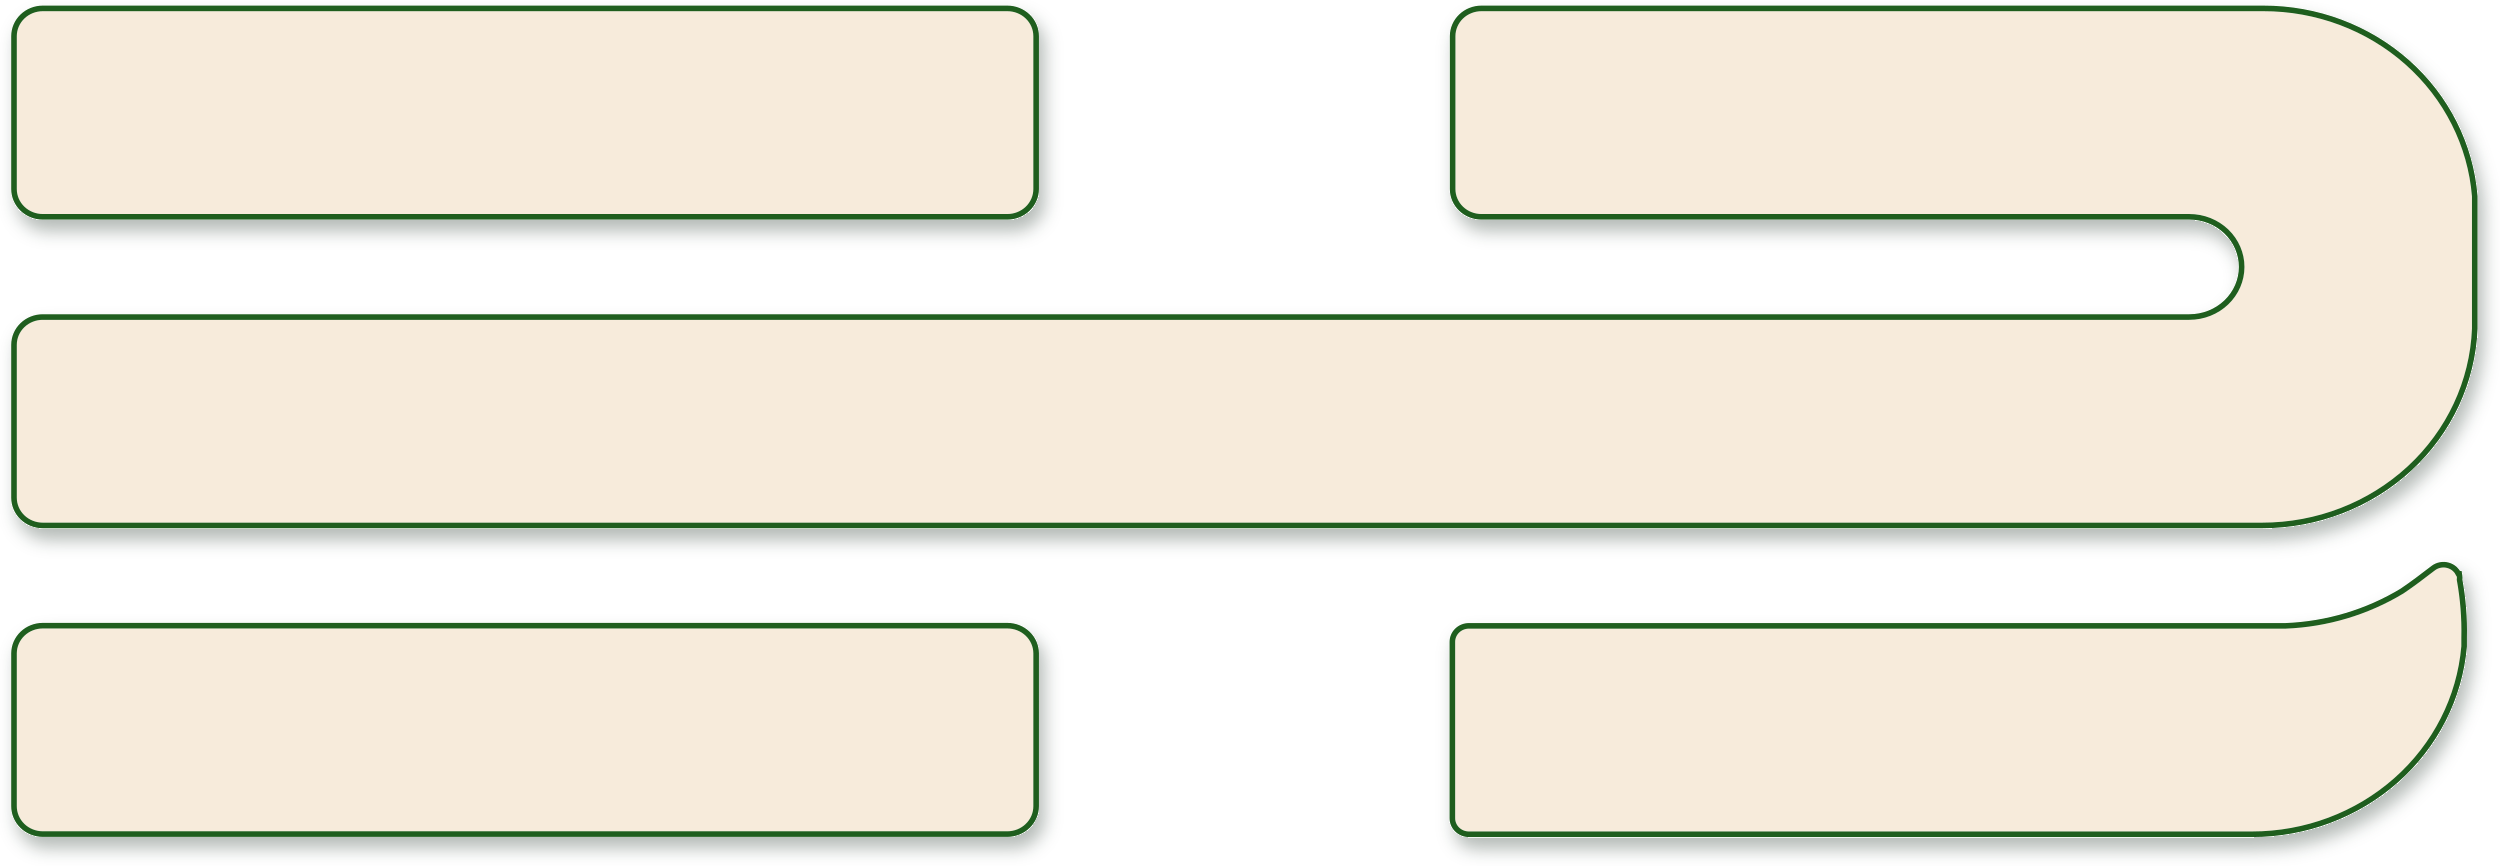
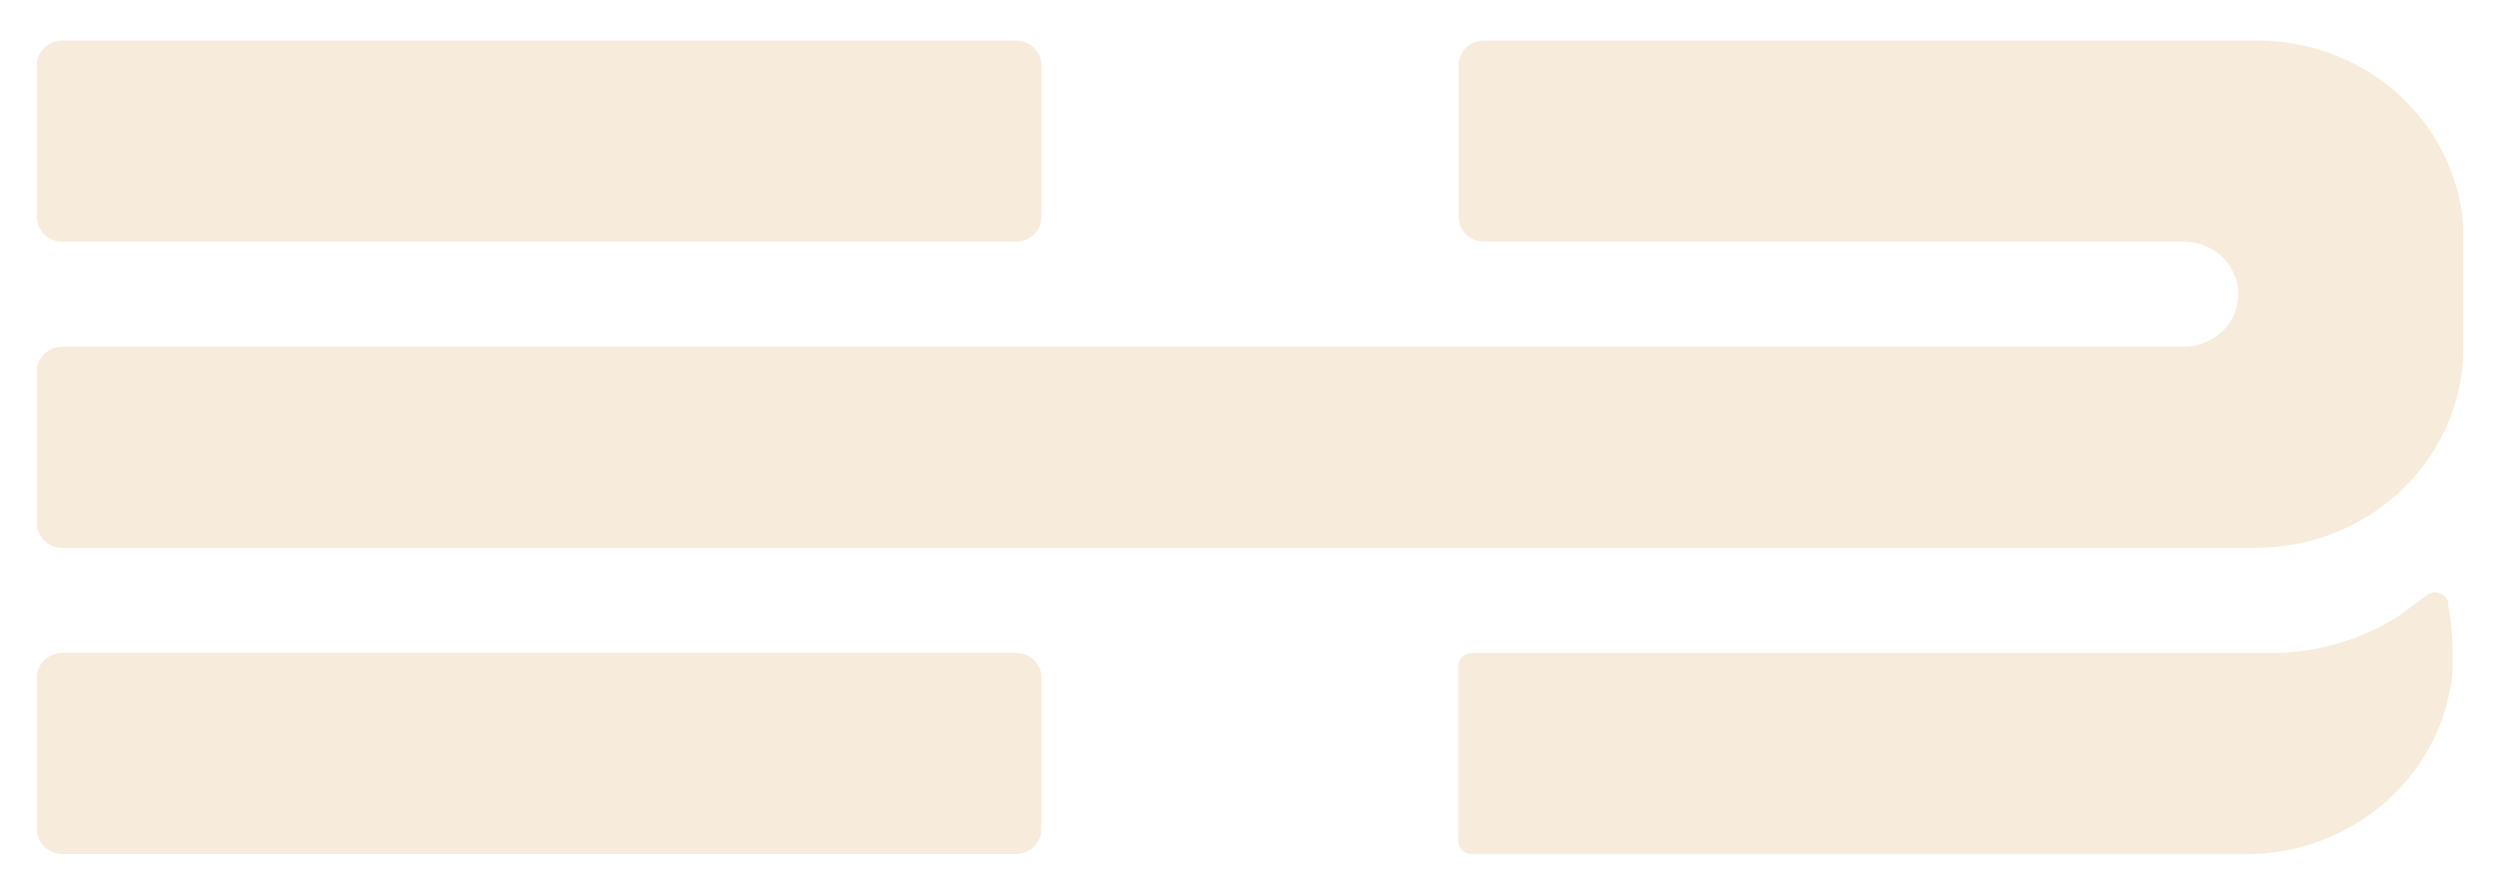
- <svg xmlns="http://www.w3.org/2000/svg" width="100%" height="100%" viewBox="0 0 893 309" fill="none">
-   <g filter="url(#filter0_d_116_37)">
-     <path d="M15.278 186.692H808.012C827.41 186.697 846.057 179.483 860.036 166.562C874.015 153.641 882.243 136.019 882.988 117.395V71.061C883.004 70.767 883.004 70.472 882.988 70.179C881.542 52.147 873.054 35.307 859.23 23.034C845.405 10.761 827.262 3.963 808.438 4H529.157C527.941 4 526.734 4.231 525.606 4.679C524.482 5.127 523.459 5.783 522.597 6.611C521.735 7.439 521.053 8.421 520.587 9.503C520.118 10.585 519.879 11.744 519.879 12.914V67.533C519.879 68.703 520.118 69.863 520.587 70.944C521.053 72.026 521.735 73.008 522.597 73.836C523.459 74.664 524.482 75.32 525.606 75.768C526.734 76.216 527.941 76.447 529.157 76.447H777.36H779.359H782.048C787.264 76.447 792.27 78.438 795.958 81.982C799.646 85.526 801.718 90.334 801.718 95.346C801.718 100.359 799.646 105.166 795.958 108.71C792.27 112.254 787.264 114.245 782.048 114.245H780.507H777.229H15.278C12.818 114.245 10.458 115.184 8.718 116.856C6.978 118.528 6.001 120.795 6.001 123.159V177.778C6.001 180.142 6.978 182.409 8.718 184.081C10.458 185.753 12.818 186.692 15.278 186.692ZM15.278 76.447H359.831C362.293 76.447 364.653 75.508 366.391 73.836C368.132 72.164 369.108 69.897 369.108 67.533V12.914C369.108 10.55 368.132 8.283 366.391 6.611C364.653 4.939 362.293 4 359.831 4H15.278C12.818 4 10.458 4.939 8.718 6.611C6.978 8.283 6.001 10.55 6.001 12.914V67.533C6.001 69.897 6.978 72.164 8.718 73.836C10.458 75.508 12.818 76.447 15.278 76.447ZM877.48 205.938C877.231 205.212 876.798 204.556 876.224 204.025C875.651 203.495 874.952 203.106 874.189 202.893C873.425 202.679 872.618 202.646 871.838 202.798C871.058 202.95 870.327 203.281 869.71 203.764C865.94 206.662 862.432 209.339 858.564 211.954C845.916 219.609 831.406 223.953 816.47 224.553H524.698C523.394 224.553 522.144 225.051 521.22 225.937C520.299 226.823 519.781 228.025 519.781 229.278V292.275C519.781 293.528 520.299 294.73 521.22 295.616C522.144 296.502 523.394 297 524.698 297H804.406C823.237 297.006 841.382 290.206 855.233 277.952C869.088 265.697 877.637 248.884 879.185 230.853C879.185 230.318 879.185 229.121 879.185 227.703C879.345 220.791 878.795 213.88 877.546 207.072C877.624 206.698 877.637 206.314 877.578 205.938H877.48ZM359.831 224.49H15.278C12.835 224.49 10.489 225.416 8.752 227.068C7.015 228.719 6.026 230.962 6.001 233.31V287.897C5.988 289.077 6.218 290.248 6.678 291.342C7.138 292.436 7.819 293.432 8.681 294.272C9.543 295.113 10.57 295.781 11.703 296.238C12.835 296.695 14.05 296.933 15.278 296.937H359.831C362.296 296.928 364.653 295.982 366.394 294.306C368.132 292.629 369.108 290.358 369.108 287.991V233.31C369.082 230.962 368.095 228.719 366.358 227.068C364.62 225.416 362.276 224.49 359.831 224.49Z" fill="#F7EBDB" />
-     <path d="M883.987 117.435L883.988 117.415V117.395V71.088C884.005 70.767 884.004 70.444 883.986 70.123L883.985 70.111L883.984 70.099C882.518 51.804 873.906 34.727 859.893 22.287C845.882 9.848 827.502 2.962 808.437 3H529.157C527.814 3 526.483 3.255 525.237 3.749L525.236 3.75C523.994 4.245 522.861 4.971 521.904 5.89C520.947 6.809 520.188 7.902 519.669 9.108C519.146 10.314 518.879 11.608 518.879 12.914V67.533C518.879 68.84 519.146 70.135 519.67 71.342C520.189 72.546 520.947 73.639 521.904 74.558C522.861 75.476 523.994 76.202 525.236 76.697L525.237 76.698C526.483 77.193 527.814 77.447 529.157 77.447H777.36H779.359H782.048C787.011 77.447 791.767 79.342 795.265 82.703C798.761 86.063 800.718 90.612 800.718 95.346C800.718 100.08 798.761 104.629 795.265 107.989C791.767 111.35 787.011 113.245 782.048 113.245H780.507H777.229H15.278C12.565 113.245 9.955 114.28 8.025 116.135L8.025 116.135C6.093 117.991 5.001 120.517 5.001 123.159V177.778C5.001 180.42 6.093 182.946 8.025 184.802L8.025 184.802C9.955 186.657 12.565 187.692 15.278 187.692H808.012C827.656 187.697 846.547 180.391 860.715 167.296C874.883 154.2 883.232 136.33 883.987 117.435ZM8.025 5.89L8.025 5.89C6.093 7.746 5.001 10.272 5.001 12.914V67.533C5.001 70.175 6.093 72.701 8.025 74.557L8.025 74.557C9.955 76.412 12.565 77.447 15.278 77.447H359.831C362.545 77.447 365.155 76.412 367.083 74.557C369.016 72.701 370.108 70.175 370.108 67.533V12.914C370.108 10.272 369.016 7.746 367.083 5.89C365.155 4.035 362.545 3 359.831 3H15.278C12.565 3 9.955 4.035 8.025 5.89ZM880.181 230.939L880.185 230.896V230.853V230.85V230.847V230.844V230.84V230.837V230.834V230.831V230.827V230.824V230.821V230.818V230.814V230.811V230.808V230.804V230.801V230.798V230.794V230.791V230.787V230.784V230.78V230.777V230.773V230.77V230.766V230.763V230.759V230.756V230.752V230.749V230.745V230.741V230.738V230.734V230.73V230.727V230.723V230.719V230.716V230.712V230.708V230.704V230.701V230.697V230.693V230.689V230.685V230.681V230.678V230.674V230.67V230.666V230.662V230.658V230.654V230.65V230.646V230.642V230.638V230.634V230.63V230.626V230.622V230.618V230.614V230.61V230.606V230.602V230.597V230.593V230.589V230.585V230.581V230.577V230.572V230.568V230.564V230.56V230.555V230.551V230.547V230.542V230.538V230.534V230.529V230.525V230.521V230.516V230.512V230.507V230.503V230.498V230.494V230.489V230.485V230.48V230.476V230.471V230.467V230.462V230.458V230.453V230.449V230.444V230.439V230.435V230.43V230.425V230.421V230.416V230.411V230.407V230.402V230.397V230.392V230.388V230.383V230.378V230.373V230.368V230.364V230.359V230.354V230.349V230.344V230.339V230.334V230.329V230.324V230.319V230.315V230.31V230.305V230.3V230.295V230.29V230.285V230.279V230.274V230.269V230.264V230.259V230.254V230.249V230.244V230.239V230.233V230.228V230.223V230.218V230.213V230.208V230.202V230.197V230.192V230.187V230.181V230.176V230.171V230.165V230.16V230.155V230.149V230.144V230.139V230.133V230.128V230.122V230.117V230.112V230.106V230.101V230.095V230.09V230.084V230.079V230.073V230.068V230.062V230.057V230.051V230.045V230.04V230.034V230.029V230.023V230.017V230.012V230.006V230V229.995V229.989V229.983V229.978V229.972V229.966V229.961V229.955V229.949V229.943V229.937V229.932V229.926V229.92V229.914V229.908V229.902V229.897V229.891V229.885V229.879V229.873V229.867V229.861V229.855V229.849V229.843V229.837V229.831V229.825V229.819V229.813V229.807V229.801V229.795V229.789V229.783V229.777V229.771V229.765V229.759V229.753V229.746V229.74V229.734V229.728V229.722V229.716V229.709V229.703V229.697V229.691V229.684V229.678V229.672V229.666V229.659V229.653V229.647V229.641V229.634V229.628V229.622V229.615V229.609V229.602V229.596V229.59V229.583V229.577V229.57V229.564V229.558V229.551V229.545V229.538V229.532V229.525V229.519V229.512V229.506V229.499V229.493V229.486V229.479V229.473V229.466V229.46V229.453V229.447V229.44V229.433V229.427V229.42V229.413V229.407V229.4V229.393V229.387V229.38V229.373V229.366V229.36V229.353V229.346V229.339V229.333V229.326V229.319V229.312V229.306V229.299V229.292V229.285V229.278V229.271V229.265V229.258V229.251V229.244V229.237V229.23V229.223V229.216V229.209V229.202V229.195V229.188V229.182V229.175V229.168V229.161V229.154V229.147V229.139V229.132V229.125V229.118V229.111V229.104V229.097V229.09V229.083V229.076V229.069V229.062V229.055V229.047V229.04V229.033V229.026V229.019V229.012V229.004V228.997V228.99V228.983V228.976V228.968V228.961V228.954V228.947V228.939V228.932V228.925V228.918V228.91V228.903V228.896V228.888V228.881V228.874V228.866V228.859V228.852V228.844V228.837V228.83V228.822V228.815V228.807V228.8V228.793V228.785V228.778V228.77V228.763V228.755V228.748V228.74V228.733V228.725V228.718V228.71V228.703V228.695V228.688V228.68V228.673V228.665V228.658V228.65V228.643V228.635V228.627V228.62V228.612V228.605V228.597V228.589V228.582V228.574V228.567V228.559V228.551V228.544V228.536V228.528V228.521V228.513V228.505V228.497V228.49V228.482V228.474V228.467V228.459V228.451V228.443V228.436V228.428V228.42V228.412V228.404V228.397V228.389V228.381V228.373V228.365V228.358V228.35V228.342V228.334V228.326V228.318V228.31V228.303V228.295V228.287V228.279V228.271V228.263V228.255V228.247V228.239V228.231V228.223V228.216V228.208V228.2V228.192V228.184V228.176V228.168V228.16V228.152V228.144V228.136V228.128V228.12V228.112V228.104V228.096V228.088V228.08V228.071V228.063V228.055V228.047V228.039V228.031V228.023V228.015V228.007V227.999V227.991V227.982V227.974V227.966V227.958V227.95V227.942V227.934V227.925V227.917V227.909V227.901V227.893V227.885V227.876V227.868V227.86V227.852V227.844V227.835V227.827V227.819V227.811V227.802V227.794V227.786V227.778V227.769V227.761V227.753V227.745V227.736V227.728V227.72V227.716C880.345 220.8 879.8 213.886 878.562 207.072C878.63 206.649 878.634 206.215 878.566 205.783L878.434 204.938H878.143C877.835 204.321 877.414 203.763 876.903 203.291C876.211 202.651 875.372 202.185 874.458 201.93C873.544 201.674 872.58 201.635 871.647 201.817C870.718 201.997 869.843 202.392 869.101 202.971C865.337 205.865 861.857 208.52 858.025 211.111C845.534 218.666 831.204 222.957 816.45 223.553H524.698C523.14 223.553 521.642 224.147 520.528 225.215L520.527 225.216C519.414 226.286 518.781 227.747 518.781 229.278V292.275C518.781 293.807 519.414 295.267 520.527 296.337L520.528 296.338C521.642 297.406 523.14 298 524.698 298H804.406C823.476 298.006 841.858 291.12 855.896 278.701C869.938 266.28 878.611 249.232 880.181 230.939ZM5.001 233.299H5.001V233.31V287.892C4.987 289.207 5.244 290.512 5.756 291.729C6.269 292.949 7.026 294.056 7.983 294.988C8.94 295.921 10.077 296.66 11.328 297.165L11.328 297.165C12.579 297.67 13.92 297.932 15.275 297.937H15.278H359.831H359.834C362.552 297.928 365.158 296.885 367.088 295.026L367.088 295.025C369.017 293.165 370.108 290.636 370.108 287.991L370.109 233.31L370.108 233.299C370.079 230.675 368.976 228.176 367.047 226.343C365.119 224.511 362.527 223.49 359.831 223.49H15.278C12.584 223.49 9.99 224.511 8.063 226.343C6.135 228.176 5.03 230.675 5.001 233.299Z" stroke="#1F5E1E" stroke-width="2" />
-   </g>
-   <defs>
-     <filter id="filter0_d_116_37" x="0" y="0" width="893" height="309" filterUnits="userSpaceOnUse" color-interpolation-filters="sRGB">
-       <feFlood flood-opacity="0" result="BackgroundImageFix" />
-       <feColorMatrix in="SourceAlpha" type="matrix" values="0 0 0 0 0 0 0 0 0 0 0 0 0 0 0 0 0 0 127 0" result="hardAlpha" />
-       <feOffset dx="2" dy="4" />
-       <feGaussianBlur stdDeviation="3" />
-       <feComposite in2="hardAlpha" operator="out" />
-       <feColorMatrix type="matrix" values="0 0 0 0 0.033 0 0 0 0 0.112 0 0 0 0 0.065 0 0 0 0.3 0" />
-       <feBlend mode="normal" in2="BackgroundImageFix" result="effect1_dropShadow_116_37" />
-       <feBlend mode="normal" in="SourceGraphic" in2="effect1_dropShadow_116_37" result="shape" />
-     </filter>
-   </defs>
+ <svg xmlns="http://www.w3.org/2000/svg" width="100%" height="100%" viewBox="0 0 679 242" fill="none">
+   <path d="M16.972 148.798H612.652C627.228 148.802 641.24 143.361 651.744 133.615C662.248 123.869 668.432 110.577 668.991 96.53V61.582C669.003 61.36 669.003 61.138 668.991 60.916C667.904 47.316 661.527 34.614 651.138 25.357C640.75 16.1 627.117 10.972 612.972 11H403.113C402.199 11 401.293 11.174 400.445 11.512C399.6 11.85 398.832 12.345 398.184 12.969C397.536 13.594 397.024 14.335 396.674 15.151C396.322 15.966 396.142 16.841 396.142 17.724V58.921C396.142 59.804 396.322 60.678 396.674 61.493C397.024 62.309 397.536 63.051 398.184 63.675C398.832 64.299 399.6 64.794 400.445 65.132C401.293 65.47 402.199 65.644 403.113 65.644H589.619H591.122H593.142C597.061 65.644 600.823 67.146 603.594 69.819C606.366 72.493 607.922 76.119 607.922 79.899C607.922 83.68 606.366 87.306 603.594 89.979C600.823 92.652 597.061 94.154 593.142 94.154H591.984H589.521H16.972C15.123 94.154 13.35 94.862 12.042 96.123C10.735 97.385 10 99.095 10 100.878V142.075C10 143.858 10.735 145.568 12.042 146.829C13.35 148.09 15.123 148.798 16.972 148.798ZM16.972 65.644H275.877C277.727 65.644 279.501 64.936 280.807 63.675C282.115 62.414 282.849 60.704 282.849 58.921V17.724C282.849 15.941 282.115 14.23 280.807 12.969C279.501 11.709 277.727 11 275.877 11H16.972C15.123 11 13.35 11.709 12.042 12.969C10.735 14.23 10 15.941 10 17.724V58.921C10 60.704 10.735 62.414 12.042 63.675C13.35 64.936 15.123 65.644 16.972 65.644ZM664.852 163.315C664.665 162.767 664.34 162.272 663.909 161.872C663.478 161.472 662.953 161.179 662.379 161.018C661.805 160.857 661.199 160.832 660.613 160.947C660.026 161.061 659.477 161.311 659.014 161.675C656.181 163.861 653.545 165.881 650.638 167.853C641.134 173.627 630.231 176.903 619.008 177.356H399.763C398.783 177.356 397.844 177.731 397.149 178.4C396.457 179.068 396.068 179.974 396.068 180.92V228.436C396.068 229.381 396.457 230.288 397.149 230.956C397.844 231.624 398.783 232 399.763 232H609.942C624.092 232.004 637.727 226.876 648.135 217.632C658.546 208.389 664.97 195.708 666.133 182.108C666.133 181.704 666.133 180.801 666.133 179.732C666.254 174.518 665.84 169.306 664.901 164.17C664.961 163.888 664.97 163.599 664.926 163.315H664.852ZM275.877 177.308H16.972C15.136 177.308 13.373 178.007 12.068 179.252C10.763 180.498 10.02 182.19 10 183.961V225.134C9.991 226.024 10.164 226.907 10.509 227.732C10.855 228.558 11.367 229.309 12.014 229.943C12.662 230.576 13.434 231.08 14.285 231.425C15.136 231.77 16.049 231.949 16.972 231.952H275.877C277.73 231.946 279.501 231.232 280.809 229.968C282.115 228.703 282.849 226.99 282.849 225.205V183.961C282.829 182.19 282.088 180.498 280.782 179.252C279.476 178.007 277.715 177.308 275.877 177.308Z" fill="#F7EBDB" />
</svg>
